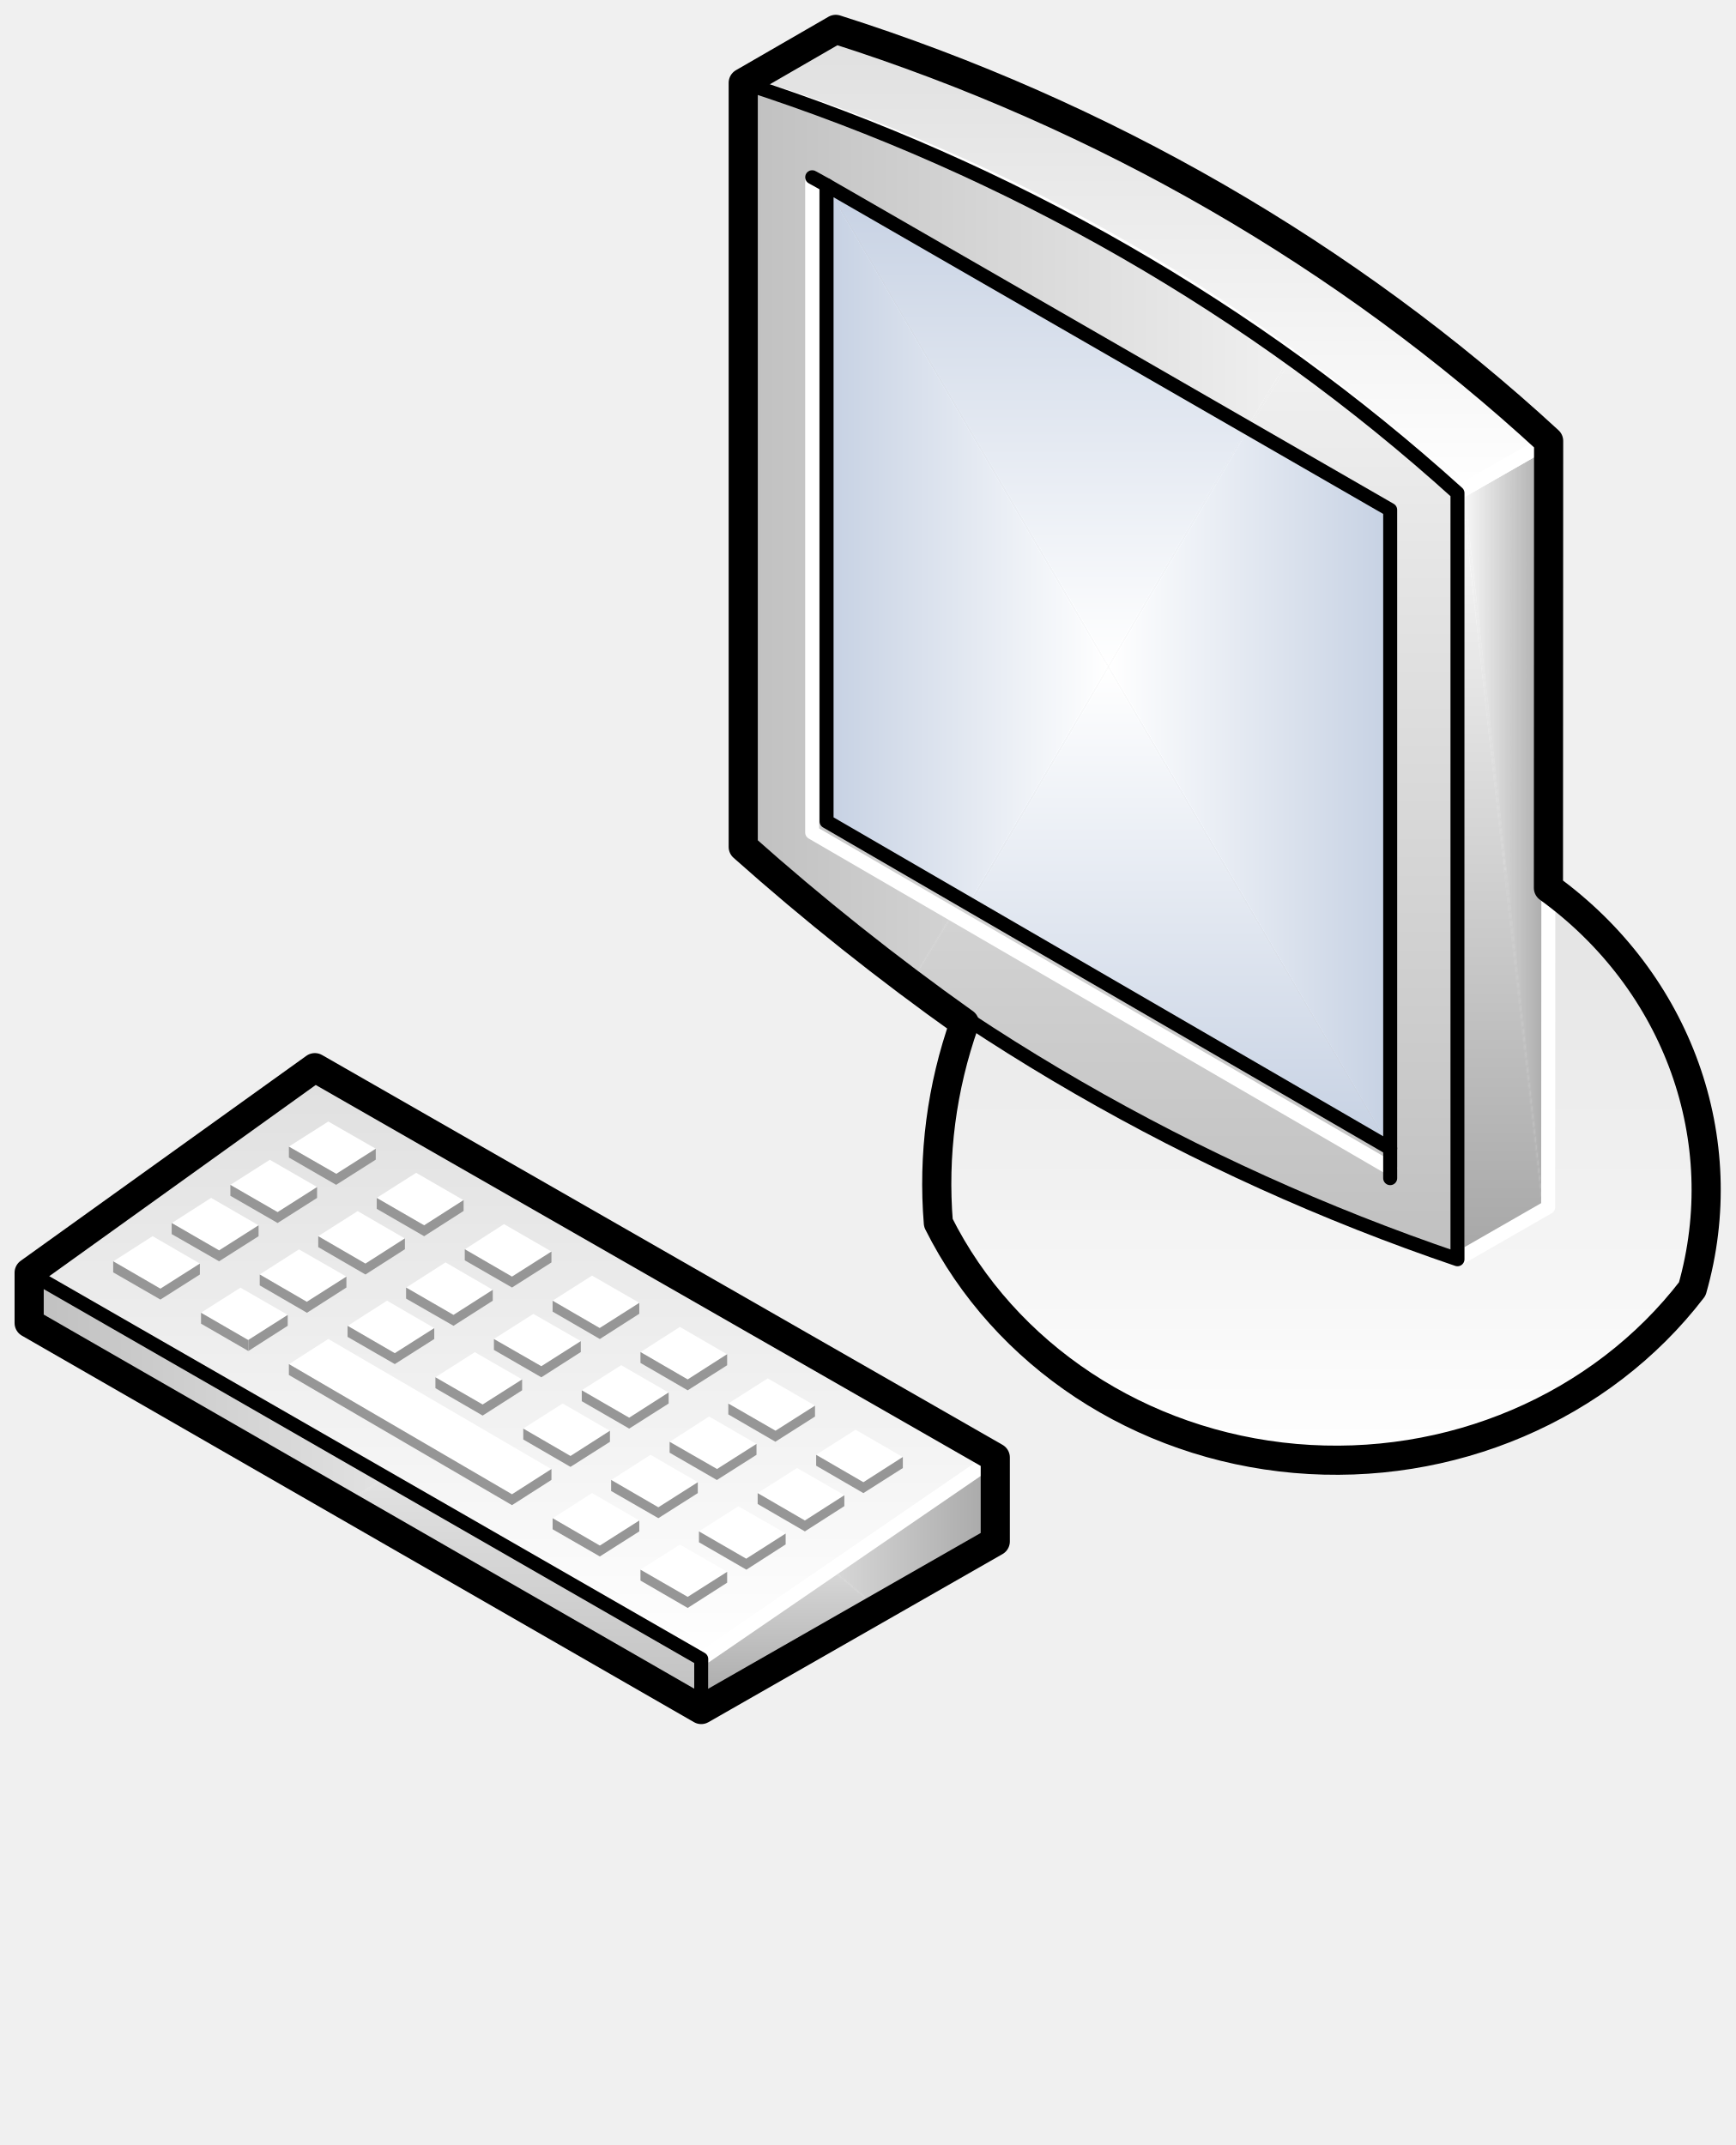
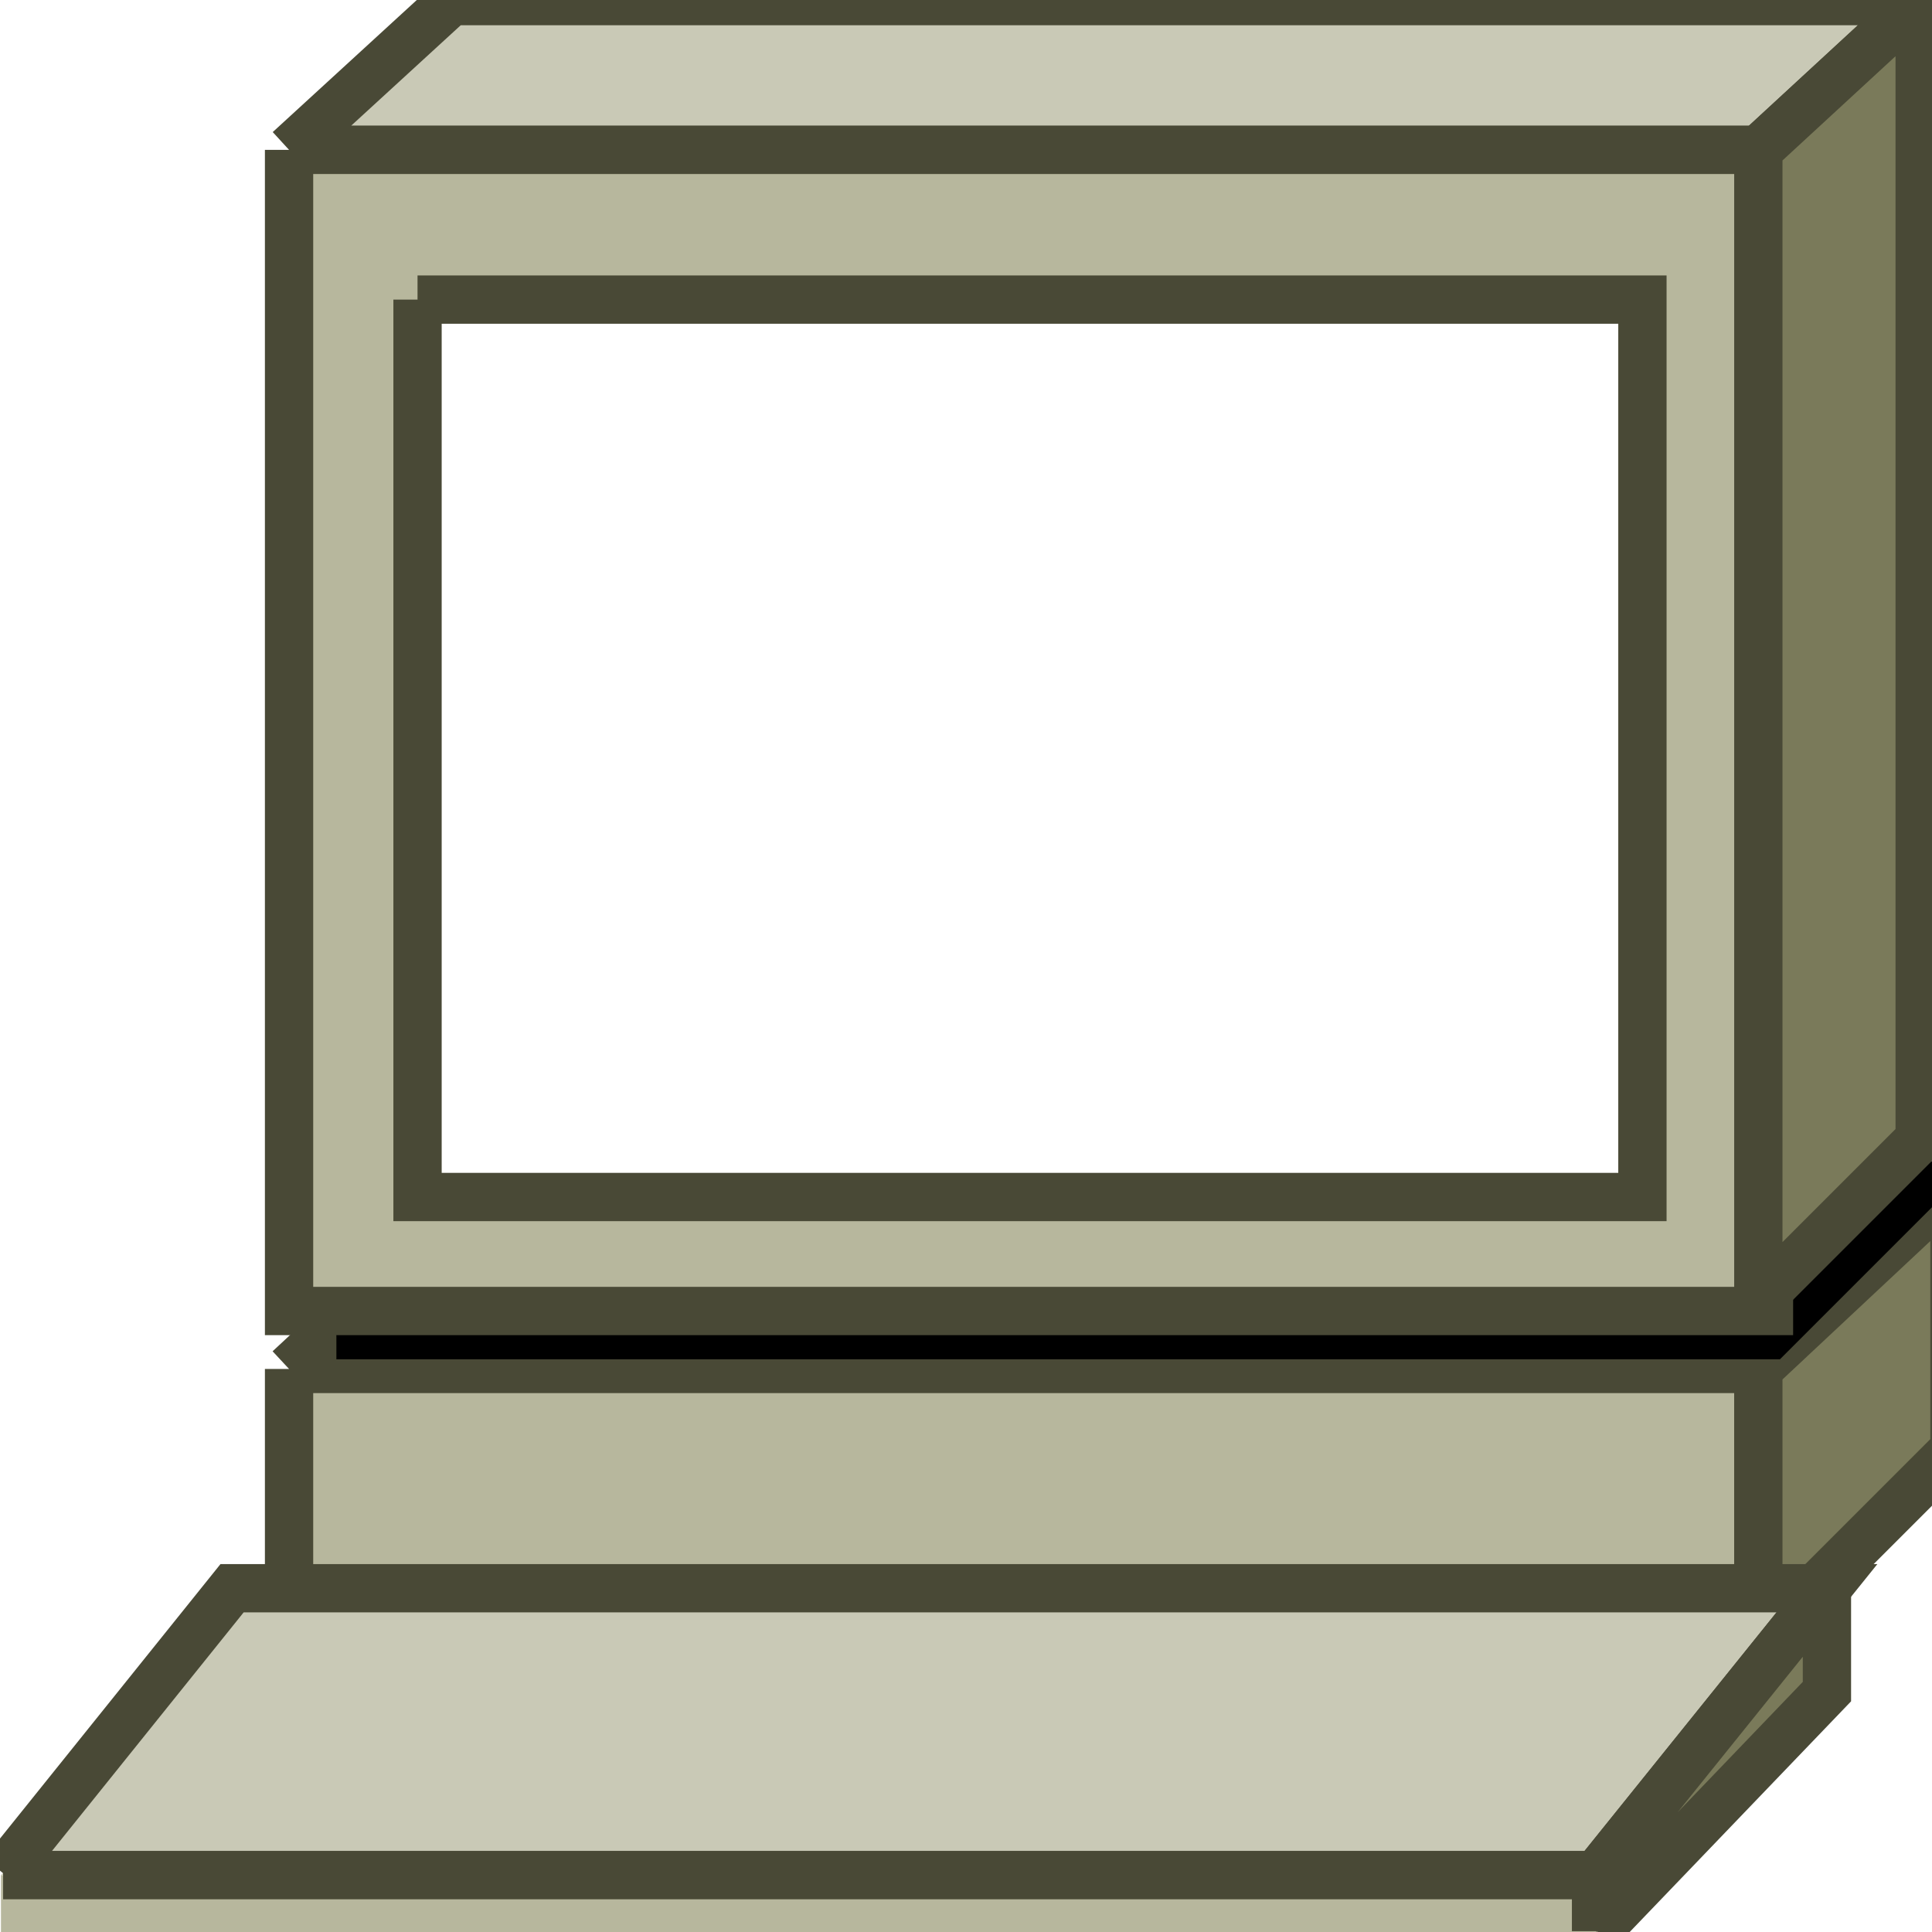
- <svg xmlns="http://www.w3.org/2000/svg" xmlns:ns1="http://schemas.microsoft.com/visio/2003/SVGExtensions/" width="1.24in" height="1.533in" viewBox="0 0 89.286 110.357" xml:space="preserve" color-interpolation-filters="sRGB" class="st11">
-   <ns1:documentProperties ns1:langID="1049" ns1:metric="true" ns1:viewMarkup="false" />
-   <style type="text/css">
- 	
- 		.st1 {fill:#ff00ff;fill-opacity:0;stroke:#000000;stroke-linecap:round;stroke-linejoin:round;stroke-opacity:0;stroke-width:0.72}
- 		.st2 {fill:url(#grad30-7);stroke:#ffffff;stroke-linecap:round;stroke-linejoin:round;stroke-width:0.72}
- 		.st3 {fill:url(#grad31-11);stroke:#ffffff;stroke-linecap:round;stroke-linejoin:round;stroke-width:0.72}
- 		.st4 {fill:url(#grad32-20);stroke:#000000;stroke-linecap:round;stroke-linejoin:round;stroke-width:0.72}
- 		.st5 {stroke:#000000;stroke-linecap:round;stroke-linejoin:round;stroke-width:1.5}
- 		.st6 {stroke:#ffffff;stroke-linecap:round;stroke-linejoin:round;stroke-width:0.72}
- 		.st7 {fill:#ffffff;stroke:none;stroke-linecap:round;stroke-linejoin:round;stroke-width:0.24}
- 		.st8 {fill:#969696;stroke:none;stroke-linecap:round;stroke-linejoin:round;stroke-width:0.24}
- 		.st9 {fill:url(#grad35-50)}
- 		.st10 {stroke:#000000;stroke-linecap:round;stroke-linejoin:round;stroke-width:0.72}
- 		.st11 {fill:none;fill-rule:evenodd;font-size:12;overflow:visible;stroke-linecap:square;stroke-miterlimit:3}
- 	
- 	</style>
-   <defs id="Patterns_And_Gradients">
-     <linearGradient id="grad30-7" ns1:fillPattern="30" ns1:foreground="#ffffff" ns1:background="#dfdfdf" x1="0" y1="1" x2="0" y2="0">
-       <stop offset="0" style="stop-color:#ffffff;stop-opacity:1" />
-       <stop offset="1" style="stop-color:#dfdfdf;stop-opacity:1" />
-     </linearGradient>
-     <pattern id="grad31-11" ns1:fillPattern="31" ns1:foreground="#ffffff" ns1:background="#a7a7a7" x="0" y="0" width="1" height="1" patternContentUnits="objectBoundingBox">
-       <path d="M 0 0 L 0 1 L 1 1 z" style="fill:url(#grad28-12)" />
-       <path d="M 0 0 L 1 0 L 1 1 z" style="fill:url(#grad25-13)" />
-     </pattern>
-     <linearGradient id="grad28-12" ns1:fillPattern="31" ns1:foreground="#ffffff" ns1:background="#a7a7a7" x1="0" y1="0" x2="0" y2="1">
-       <stop offset="0" style="stop-color:#ffffff;stop-opacity:1" />
-       <stop offset="1" style="stop-color:#a7a7a7;stop-opacity:1" />
-     </linearGradient>
-     <linearGradient id="grad25-13" ns1:fillPattern="31" ns1:foreground="#ffffff" ns1:background="#a7a7a7" x1="0" y1="0" x2="1" y2="0">
-       <stop offset="0" style="stop-color:#ffffff;stop-opacity:1" />
-       <stop offset="1" style="stop-color:#a7a7a7;stop-opacity:1" />
-     </linearGradient>
-     <pattern id="grad32-20" ns1:fillPattern="32" ns1:foreground="#ffffff" ns1:background="#c0c0c0" x="0" y="0" width="1" height="1" patternContentUnits="objectBoundingBox">
-       <path d="M 0 1 L 0 0 L 1 0 z" style="fill:url(#grad27-21)" />
-       <path d="M 0 1 L 1 1 L 1 0 z" style="fill:url(#grad28-22)" />
-     </pattern>
-     <linearGradient id="grad27-21" ns1:fillPattern="32" ns1:foreground="#ffffff" ns1:background="#c0c0c0" x1="1" y1="0" x2="0" y2="0">
-       <stop offset="0" style="stop-color:#ffffff;stop-opacity:1" />
-       <stop offset="1" style="stop-color:#c0c0c0;stop-opacity:1" />
-     </linearGradient>
-     <linearGradient id="grad28-22" ns1:fillPattern="32" ns1:foreground="#ffffff" ns1:background="#c0c0c0" x1="0" y1="0" x2="0" y2="1">
-       <stop offset="0" style="stop-color:#ffffff;stop-opacity:1" />
-       <stop offset="1" style="stop-color:#c0c0c0;stop-opacity:1" />
-     </linearGradient>
-     <pattern id="grad35-50" ns1:fillPattern="35" ns1:foreground="#ffffff" ns1:background="#c6d1e3" x="0" y="0" width="1" height="1" patternContentUnits="objectBoundingBox">
-       <path d="M 0.5 0.5 L 0 0 L 0 1 z" style="fill:url(#grad27-51)" />
-       <path d="M 0.5 0.5 L 1 0 L 1 1 z" style="fill:url(#grad25-52)" />
-       <path d="M 0.5 0.5 L 0 0 L 1 0 z" style="fill:url(#grad30-53)" />
-       <path d="M 0.5 0.5 L 0 1 L 1 1 z" style="fill:url(#grad28-54)" />
-     </pattern>
-     <linearGradient id="grad27-51" ns1:fillPattern="35" ns1:foreground="#ffffff" ns1:background="#c6d1e3" x1="1" y1="0" x2="0" y2="0">
-       <stop offset="0" style="stop-color:#ffffff;stop-opacity:1" />
-       <stop offset="1" style="stop-color:#c6d1e3;stop-opacity:1" />
-     </linearGradient>
-     <linearGradient id="grad25-52" ns1:fillPattern="35" ns1:foreground="#ffffff" ns1:background="#c6d1e3" x1="0" y1="0" x2="1" y2="0">
-       <stop offset="0" style="stop-color:#ffffff;stop-opacity:1" />
-       <stop offset="1" style="stop-color:#c6d1e3;stop-opacity:1" />
-     </linearGradient>
-     <linearGradient id="grad30-53" ns1:fillPattern="35" ns1:foreground="#ffffff" ns1:background="#c6d1e3" x1="0" y1="1" x2="0" y2="0">
-       <stop offset="0" style="stop-color:#ffffff;stop-opacity:1" />
-       <stop offset="1" style="stop-color:#c6d1e3;stop-opacity:1" />
-     </linearGradient>
-     <linearGradient id="grad28-54" ns1:fillPattern="35" ns1:foreground="#ffffff" ns1:background="#c6d1e3" x1="0" y1="0" x2="0" y2="1">
-       <stop offset="0" style="stop-color:#ffffff;stop-opacity:1" />
-       <stop offset="1" style="stop-color:#c6d1e3;stop-opacity:1" />
-     </linearGradient>
-   </defs>
-   <g ns1:mID="0" ns1:index="1" ns1:groupContext="foregroundPage">
-     <ns1:pageProperties ns1:drawingScale="0.0393701" ns1:pageScale="0.0393701" ns1:drawingUnits="24" ns1:shadowOffsetX="8.50394" ns1:shadowOffsetY="-8.50394" />
-     <g id="group1-1" transform="translate(1.5,-22.4)" ns1:mID="1" ns1:groupContext="group">
-       <ns1:custProps>
-         <ns1:cp ns1:nameU="ShapeClass" ns1:lbl="ShapeClass" ns1:type="0" ns1:invis="true" ns1:ask="false" ns1:langID="1049" ns1:val="VT4(Оборудование)" />
-         <ns1:cp ns1:nameU="ShapeType" ns1:lbl="ShapeType" ns1:type="0" ns1:invis="true" ns1:ask="false" ns1:langID="1049" ns1:val="VT4(Компьютер)" />
-         <ns1:cp ns1:nameU="SubShapeType" ns1:lbl="SubShapeType" ns1:type="0" ns1:invis="true" ns1:ask="false" ns1:langID="1049" ns1:val="VT4(Macintosh)" />
-         <ns1:cp ns1:nameU="Manufacturer" ns1:lbl="Изготовитель" ns1:type="0" ns1:sortKey="Equipment" ns1:invis="false" ns1:ask="false" ns1:langID="1049" />
-         <ns1:cp ns1:nameU="ProductNumber" ns1:lbl="Номер товара" ns1:type="0" ns1:sortKey="Equipment" ns1:invis="false" ns1:ask="false" ns1:langID="1049" />
-         <ns1:cp ns1:nameU="PartNumber" ns1:lbl="Код позиции" ns1:type="0" ns1:sortKey="Equipment" ns1:invis="false" ns1:ask="false" ns1:langID="1049" />
-         <ns1:cp ns1:nameU="ProductDescription" ns1:lbl="Описание товара" ns1:type="0" ns1:sortKey="Equipment" ns1:invis="false" ns1:ask="false" ns1:langID="1049" />
-         <ns1:cp ns1:nameU="AssetNumber" ns1:lbl="Инвентарный номер" ns1:type="0" ns1:sortKey="Asset" ns1:invis="false" ns1:ask="false" ns1:langID="1049" />
-         <ns1:cp ns1:nameU="SerialNumber" ns1:lbl="Серийный номер" ns1:type="0" ns1:sortKey="Asset" ns1:invis="false" ns1:ask="false" ns1:langID="1049" />
-         <ns1:cp ns1:nameU="Location" ns1:lbl="Расположение" ns1:type="0" ns1:sortKey="Asset" ns1:invis="false" ns1:ask="false" ns1:langID="1049" />
-         <ns1:cp ns1:nameU="Building" ns1:lbl="Здание" ns1:type="0" ns1:sortKey="Asset" ns1:invis="false" ns1:ask="false" ns1:langID="1049" />
-         <ns1:cp ns1:nameU="Room" ns1:lbl="Комната" ns1:type="0" ns1:sortKey="Asset" ns1:invis="false" ns1:ask="false" ns1:langID="1049" />
-         <ns1:cp ns1:nameU="NetworkName" ns1:lbl="Сетевое имя" ns1:type="0" ns1:sortKey="Network" ns1:invis="false" ns1:ask="false" ns1:langID="1049" />
-         <ns1:cp ns1:nameU="IPAddress" ns1:lbl="IP-адрес" ns1:type="0" ns1:sortKey="Network" ns1:invis="false" ns1:ask="false" ns1:langID="1049" />
-         <ns1:cp ns1:nameU="SubnetMask" ns1:lbl="Маска подсети" ns1:type="0" ns1:sortKey="Network" ns1:invis="false" ns1:ask="false" ns1:langID="1049" />
-         <ns1:cp ns1:nameU="AdminInterface" ns1:lbl="Интерфейс администратора" ns1:type="0" ns1:sortKey="Network" ns1:invis="false" ns1:ask="false" ns1:langID="1049" />
-         <ns1:cp ns1:nameU="NumberofPorts" ns1:lbl="Число портов" ns1:type="0" ns1:sortKey="Network" ns1:invis="false" ns1:ask="false" ns1:langID="1049" />
-         <ns1:cp ns1:nameU="MACAddress" ns1:lbl="MAC-адрес" ns1:type="0" ns1:sortKey="Network" ns1:invis="false" ns1:ask="false" ns1:langID="1049" />
-         <ns1:cp ns1:nameU="CommunityString" ns1:lbl="Строка сообщества" ns1:type="0" ns1:sortKey="Network" ns1:invis="false" ns1:ask="false" ns1:langID="1049" />
-         <ns1:cp ns1:nameU="NetworkDescription" ns1:lbl="Сетевое описание" ns1:type="0" ns1:sortKey="Network" ns1:invis="false" ns1:ask="false" ns1:langID="1049" />
-         <ns1:cp ns1:nameU="HardDriveSize" ns1:lbl="Емкость жесткого диска" ns1:type="0" ns1:sortKey="Workstation" ns1:invis="false" ns1:ask="false" ns1:langID="1049" />
-         <ns1:cp ns1:nameU="CPU" ns1:lbl="ЦП" ns1:type="0" ns1:sortKey="Workstation" ns1:invis="false" ns1:ask="false" ns1:langID="1049" />
-         <ns1:cp ns1:nameU="Memory" ns1:lbl="Память" ns1:type="0" ns1:sortKey="Workstation" ns1:invis="false" ns1:ask="false" ns1:langID="1049" />
-         <ns1:cp ns1:nameU="OperatingSystem" ns1:lbl="Операционная система" ns1:type="0" ns1:sortKey="Workstation" ns1:invis="false" ns1:ask="false" ns1:langID="1049" />
-       </ns1:custProps>
-       <ns1:userDefs>
-         <ns1:ud ns1:nameU="HasText" ns1:val="VT0(0):5" />
-         <ns1:ud ns1:nameU="ShapeClass" ns1:val="VT0(5):26" />
-         <ns1:ud ns1:nameU="ShapeType" ns1:val="VT0(6):26" />
-         <ns1:ud ns1:nameU="SubShapeType" ns1:val="VT0(40):26" />
-         <ns1:ud ns1:nameU="SolSH" ns1:val="VT14({BF0433D9-CD73-4EB5-8390-8653BE590246}):41" />
-         <ns1:ud ns1:nameU="visLegendShape" ns1:val="VT0(2):26" />
-         <ns1:ud ns1:nameU="visVersion" ns1:prompt="" ns1:val="VT0(12):26" />
-       </ns1:userDefs>
-       <g id="shape2-2" ns1:mID="2" ns1:groupContext="shape">
-         <path d="M34.58 110.36 L49.71 101.71 L49.71 97.39 L14.7 77.33 L0 87.88 L0 90.47 L34.58 110.36 Z M36.74 26.65 L36.74         65.97 A105.96 99.532 -178.38 0 0 48.51 74.98 A20.013 18.799 -180 0 0 46.55 85.37 A22.832 21.447         -180 0 0 85.6 88.75 A20.013 18.799 -180 0 0 86.34 81.26 A20.013 18.799 -180 0 0 78.17 68.08 L78.18         45.08 A96.161 90.327 -178.53 0 0 41.5 23.9 L36.74 26.65 A93.501 87.829 1.25 0 1 73.49 47.76 A99.281         93.258 -178.75 0 0 36.74 26.65 Z" class="st1" />
-       </g>
-       <g id="shape3-4" ns1:mID="3" ns1:groupContext="shape" transform="translate(46.4301,-12.7905)">
-         <path d="M39.91 94.05 A20.013 18.799 -180 1 0 0.12 98.16 A22.832 21.447 -180 0 0 39.17 101.54 A20.013 18.799         -180 0 0 39.91 94.05 Z" class="st2" />
-       </g>
-       <g id="shape4-8" ns1:mID="4" ns1:groupContext="shape" transform="translate(73.4882,-23.1704)">
-         <path d="M0 110.36 L4.67 107.68 L4.69 68.25 L0 70.93 L0 110.36 Z" class="st3" />
-       </g>
-       <g id="shape5-14" ns1:mID="5" ns1:groupContext="shape" transform="translate(36.7414,-62.5946)">
-         <path d="M-0 89.24 A93.501 87.829 1.25 0 1 36.75 110.36 L41.44 107.67 A96.161 90.327 -178.53 0 0 4.76 86.49 L0         89.24 Z" class="st2" />
-       </g>
-       <g id="shape6-17" ns1:mID="6" ns1:groupContext="shape" transform="translate(36.7414,-23.1704)">
-         <path d="M-0 89.14 A105.96 99.532 -178.38 0 0 36.75 110.36 L36.75 70.93 A99.281 93.258 -178.75 0 0 0 49.82 L0         89.14 Z" class="st4" />
-       </g>
-       <g id="shape7-23" ns1:mID="7" ns1:groupContext="shape" transform="translate(36.7414,-12.8209)">
-         <path d="M0 78.79 A132.009 124.001 -176.15 0 0 11.38 87.85 A27.961 26.265 -180 0 0 10.04 98.14 A22.599 21.228         -180 0 0 48.83 101.54 A20.972 19.7 -1.65 0 0 41.43 80.9 L41.44 57.9 A96.162 90.329 -178.54 0 0         4.76 36.72 L0 39.47 L0 78.79" class="st5" />
-       </g>
-       <g id="shape8-26" ns1:mID="8" ns1:groupContext="shape" transform="translate(40.2888,-27.8546)">
-         <path d="M0 59.36 L0 93.08 L29.74 110.36" class="st6" />
-       </g>
-       <g id="shape9-30" ns1:mID="9" ns1:groupContext="shape" transform="translate(0,-2.5937)">
-         <path d="M0 90.47 L14.7 79.92 L49.71 99.98 L34.58 110.36 L0 90.47 Z" class="st2" />
-       </g>
-       <g id="shape10-33" ns1:mID="10" ns1:groupContext="shape" transform="translate(34.5827,0)">
-         <path d="M0 110.36 L0 107.76 L15.13 97.39 L15.13 101.71 L0 110.36 Z" class="st3" />
-       </g>
-       <g id="group11-36" transform="translate(4.32283,-5.22665)" ns1:mID="11" ns1:groupContext="group">
-         <g id="shape12-37" ns1:mID="12" ns1:groupContext="shape" transform="translate(0,-0.5626)">
-           <path d="M0 93.09 L2.43 94.49 L4.46 93.2 L2.03 91.79 L0 93.09 Z M3.01 91.12 L5.45 92.52 L7.48 91.23 L5.04 89.82          L3.01 91.12 Z M6.03 89.15 L8.46 90.56 L10.49 89.26 L8.06 87.86 L6.03 89.15 Z M9.04 87.18 L11.48          88.59 L13.51 87.29 L11.07 85.89 L9.04 87.18 Z M13.56 89.82 L16 91.23 L18.03 89.94 L15.59 88.53 L13.56          89.82 Z M18.09 92.47 L20.52 93.87 L22.55 92.58 L20.11 91.17 L18.09 92.47 Z M22.61 95.11 L25.04 96.52          L27.07 95.22 L24.64 93.82 L22.61 95.11 Z M31.65 100.4 L34.08 101.81 L36.11 100.51 L33.68 99.11 L31.65          100.4 Z M36.17 103.04 L38.61 104.45 L40.63 103.16 L38.2 101.75 L36.17 103.04 Z M33.16 105.01 L35.59          106.42 L37.62 105.12 L35.19 103.72 L33.16 105.01 Z M28.64 102.37 L31.07 103.77 L33.1 102.48 L30.66          101.07 L28.64 102.37 Z M27.13 97.76 L29.56 99.16 L31.59 97.87 L29.16 96.46 L27.13 97.76 Z M24.11          99.72 L26.55 101.13 L28.58 99.84 L26.14 98.43 L24.11 99.72 Z M19.59 97.08 L22.03 98.49 L24.06 97.19          L21.62 95.79 L19.59 97.08 Z M15.07 94.44 L17.51 95.84 L19.53 94.55 L17.1 93.14 L15.07 94.44 Z M10.55          91.79 L12.98 93.2 L15.01 91.91 L12.58 90.5 L10.55 91.79 Z M7.54 93.76 L9.97 95.17 L12 93.87 L9.56          92.47 L7.54 93.76 Z M12.06 96.41 L14.49 97.81 L16.52 96.52 L14.09 95.11 L12.06 96.41 Z M16.58 99.05          L19.01 100.46 L21.04 99.16 L18.61 97.76 L16.58 99.05 Z M21.1 101.69 L23.53 103.1 L25.56 101.81 L23.13          100.4 L21.1 101.69 Z M25.62 104.34 L28.06 105.74 L30.08 104.45 L27.65 103.04 L25.62 104.34 Z M30.14          106.98 L32.58 108.39 L34.61 107.09 L32.17 105.69 L30.14 106.98 Z M27.13 108.95 L29.56 110.36 L31.59          109.06 L29.16 107.66 L27.13 108.95 Z M22.61 106.31 L25.04 107.71 L27.07 106.42 L24.64 105.01 L22.61          106.31 Z M9.04 98.38 L20.52 105.07 L22.55 103.78 L11.07 97.08 L9.04 98.38 Z M4.52 95.73 L6.96 97.14          L8.98 95.84 L6.55 94.44 L4.52 95.73 Z" class="st7" />
-         </g>
-         <g id="shape13-39" ns1:mID="13" ns1:groupContext="shape" transform="translate(0.000956288,1.27898E-013)">
-           <path d="M9.04 87.18 L11.48 88.59 L11.48 88.02 L9.04 86.62 L9.04 87.18 Z M13.56 89.82 L16 91.23 L16 90.67 L13.56          89.26 L13.56 89.82 Z M18.09 92.47 L20.52 93.87 L20.52 93.31 L18.09 91.9 L18.09 92.47 Z M22.61 95.11          L25.04 96.52 L25.04 95.96 L22.61 94.55 L22.61 95.11 Z M27.13 97.75 L29.56 99.16 L29.56 98.6 L27.13          97.19 L27.13 97.75 Z M31.65 100.4 L34.08 101.81 L34.08 101.24 L31.65 99.84 L31.65 100.4 Z M11.48          88.02 L11.48 88.58 L13.51 87.29 L13.51 86.73 L11.48 88.02 Z M16 90.67 L16 91.23 L18.03 89.93 L18.03          89.37 L16 90.67 Z M20.52 93.31 L20.52 93.87 L22.55 92.58 L22.55 92.02 L20.52 93.31 Z M25.04 95.95          L25.04 96.52 L27.07 95.22 L27.07 94.66 L25.04 95.95 Z M29.56 98.6 L29.56 99.16 L31.59 97.87 L31.59          97.3 L29.56 98.6 Z M34.08 101.24 L34.08 101.8 L36.11 100.51 L36.11 99.95 L34.08 101.24 Z M36.17          103.04 L38.6 104.45 L38.6 103.89 L36.17 102.48 L36.17 103.04 Z M38.6 103.89 L38.6 104.45 L40.63          103.16 L40.63 102.59 L38.6 103.89 Z M6.03 89.15 L8.46 90.55 L8.46 89.99 L6.03 88.59 L6.03 89.15          Z M10.55 91.79 L12.98 93.2 L12.98 92.64 L10.55 91.23 L10.55 91.79 Z M15.07 94.44 L17.51 95.84 L17.51          95.28 L15.07 93.87 L15.07 94.44 Z M19.59 97.08 L22.03 98.49 L22.03 97.92 L19.59 96.52 L19.59 97.08          Z M24.11 99.72 L26.55 101.13 L26.55 100.57 L24.11 99.16 L24.11 99.72 Z M28.63 102.37 L31.07 103.78          L31.07 103.21 L28.63 101.81 L28.63 102.37 Z M8.46 89.99 L8.46 90.55 L10.49 89.26 L10.49 88.7 L8.46          89.99 Z M12.98 92.64 L12.98 93.2 L15.01 91.9 L15.01 91.34 L12.98 92.64 Z M17.51 95.28 L17.51 95.84          L19.53 94.55 L19.53 93.99 L17.51 95.28 Z M22.03 97.92 L22.03 98.49 L24.06 97.19 L24.06 96.63 L22.03          97.92 Z M26.55 100.57 L26.55 101.13 L28.58 99.84 L28.58 99.27 L26.55 100.57 Z M31.07 103.21 L31.07          103.77 L33.1 102.48 L33.1 101.92 L31.07 103.21 Z M33.16 105.01 L35.59 106.42 L35.59 105.86 L33.16          104.45 L33.16 105.01 Z M35.59 105.86 L35.59 106.42 L37.62 105.12 L37.62 104.56 L35.59 105.86 Z M3.01          91.12 L5.45 92.52 L5.45 91.96 L3.01 90.55 L3.01 91.12 Z M7.54 93.76 L9.97 95.17 L9.97 94.61 L7.54          93.2 L7.54 93.76 Z M12.06 96.41 L14.49 97.81 L14.49 97.25 L12.06 95.84 L12.06 96.41 Z M16.58 99.05          L19.01 100.46 L19.01 99.89 L16.58 98.49 L16.58 99.05 Z M21.1 101.69 L23.53 103.1 L23.53 102.54 L21.1          101.13 L21.1 101.69 Z M25.62 104.34 L28.05 105.74 L28.05 105.18 L25.62 103.77 L25.62 104.34 Z M5.45          91.96 L5.45 92.52 L7.48 91.23 L7.48 90.67 L5.45 91.96 Z M9.97 94.6 L9.97 95.17 L12 93.87 L12 93.31          L9.97 94.6 Z M14.49 97.25 L14.49 97.81 L16.52 96.52 L16.52 95.96 L14.49 97.25 Z M19.01 99.89 L19.01          100.46 L21.04 99.16 L21.04 98.6 L19.01 99.89 Z M23.53 102.54 L23.53 103.1 L25.56 101.81 L25.56 101.24          L23.53 102.54 Z M28.05 105.18 L28.05 105.74 L30.08 104.45 L30.08 103.89 L28.05 105.18 Z M30.14 106.98          L32.58 108.39 L32.58 107.83 L30.14 106.42 L30.14 106.98 Z M32.58 107.82 L32.58 108.39 L34.6 107.09          L34.6 106.53 L32.58 107.82 Z M0 93.09 L2.43 94.49 L2.43 93.93 L0 92.52 L0 93.09 Z M4.52 95.73 L6.96          97.14 L6.96 96.58 L4.52 95.17 L4.52 95.73 Z M9.04 98.37 L20.52 105.07 L20.52 104.51 L9.04 97.81          L9.04 98.37 Z M22.61 106.31 L25.04 107.71 L25.04 107.15 L22.61 105.74 L22.61 106.31 Z M2.43 93.93          L2.43 94.49 L4.46 93.2 L4.46 92.64 L2.43 93.93 Z M6.95 96.57 L6.95 97.14 L8.98 95.84 L8.98 95.28          L6.95 96.57 Z M20.52 104.51 L20.52 105.07 L22.55 103.77 L22.55 103.21 L20.52 104.51 Z M25.04 107.15          L25.04 107.71 L27.07 106.42 L27.07 105.86 L25.04 107.15 Z M27.13 108.95 L29.56 110.36 L29.56 109.79          L27.13 108.39 L27.13 108.95 Z M29.56 109.79 L29.56 110.36 L31.59 109.06 L31.59 108.5 L29.56 109.79          Z" class="st8" />
-         </g>
-       </g>
-       <g id="shape14-41" ns1:mID="14" ns1:groupContext="shape">
-         <path d="M0 90.47 L34.58 110.36 L34.58 107.76 L0 87.88 L0 90.47 Z" class="st4" />
-       </g>
-       <g id="shape15-44" ns1:mID="15" ns1:groupContext="shape">
-         <path d="M0 87.88 L14.7 77.33 L49.71 97.39 L49.71 101.71 L34.58 110.36 L0 90.47 L0 87.88" class="st5" />
-       </g>
-       <g id="shape16-47" ns1:mID="16" ns1:groupContext="shape" transform="translate(40.2888,-27.8546)">
-         <path d="M0.74 92.51 L29.74 109.34 L29.74 76.48 L0.74 59.77 L0.74 92.51 Z" class="st9" />
-         <path d="M0.74 92.51 L29.74 109.34 L29.74 76.48 L0.74 59.77 L0.74 92.51" class="st10" />
-         <path d="M29.74 109.34 L29.74 110.87" class="st10" />
-         <path d="M0.74 59.77 L0 59.36" class="st10" />
-       </g>
-     </g>
+ <svg xmlns="http://www.w3.org/2000/svg" width="40pt" height="40pt" viewBox="0 0 40 40" version="1.1">
+   <g id="surface4885">
+     <rect x="0" y="0" width="40" height="40" style="fill:rgb(100%,100%,100%);fill-opacity:1;stroke:none;" />
+     <path style="fill-rule:evenodd;fill:rgb(78.824%,78.824%,71.373%);fill-opacity:1;stroke-width:0.05;stroke-linecap:butt;stroke-linejoin:miter;stroke:rgb(28.627%,28.627%,21.176%);stroke-opacity:1;stroke-miterlimit:10;" d="M 3.187 3.016 L 3.391 2.826 L 4.911 2.826 L 4.708 3.016 L 3.187 3.016 " transform="matrix(20,0,0,20,-57.75542,-31.97717)" />
+     <path style="fill-rule:evenodd;fill:rgb(71.765%,71.765%,61.569%);fill-opacity:1;stroke-width:0.05;stroke-linecap:butt;stroke-linejoin:miter;stroke:rgb(28.627%,28.627%,21.176%);stroke-opacity:1;stroke-miterlimit:10;" d="M 3.187 3.016 L 4.708 3.016 L 4.708 3.302 L 3.187 3.302 L 3.187 3.016 " transform="matrix(20,0,0,20,-57.75542,-31.97717)" />
+     <path style="fill-rule:evenodd;fill:rgb(47.843%,47.843%,35.294%);fill-opacity:1;stroke-width:0.05;stroke-linecap:butt;stroke-linejoin:miter;stroke:rgb(28.627%,28.627%,21.176%);stroke-opacity:1;stroke-miterlimit:10;" d="M 4.708 3.302 L 4.911 3.099 L 4.911 2.826 L 4.708 3.016 L 4.708 3.302 " transform="matrix(20,0,0,20,-57.75542,-31.97717)" />
+     <path style="fill-rule:evenodd;fill:rgb(0%,0%,0%);fill-opacity:1;stroke-width:0.05;stroke-linecap:butt;stroke-linejoin:miter;stroke:rgb(0%,0%,0%);stroke-opacity:1;stroke-miterlimit:10;" d="M 3.236 2.981 L 3.391 2.826 L 4.875 2.826 L 4.72 2.981 L 3.236 2.981 " transform="matrix(20,0,0,20,-57.75542,-31.97717)" />
+     <path style="fill-rule:evenodd;fill:rgb(78.824%,78.824%,71.373%);fill-opacity:1;stroke-width:0.05;stroke-linecap:butt;stroke-linejoin:miter;stroke:rgb(28.627%,28.627%,21.176%);stroke-opacity:1;stroke-miterlimit:10;" d="M 3.187 1.754 L 3.355 1.6 L 4.875 1.6 L 4.708 1.754 L 3.187 1.754 " transform="matrix(20,0,0,20,-57.75542,-31.97717)" />
+     <path style=" stroke:none;fill-rule:evenodd;fill:rgb(71.765%,71.765%,61.569%);fill-opacity:1;" d="M 5.992 3.109 L 36.629 3.109 L 36.629 27.164 L 5.992 27.164 L 5.992 3.109 " />
+     <path style="fill:none;stroke-width:0.05;stroke-linecap:butt;stroke-linejoin:miter;stroke:rgb(28.627%,28.627%,21.176%);stroke-opacity:1;stroke-miterlimit:10;" d="M 3.187 1.754 L 4.719 1.754 L 4.719 2.956 L 3.187 2.956 L 3.187 1.754 " transform="matrix(20,0,0,20,-57.75542,-31.97717)" />
+     <path style=" stroke:none;fill-rule:evenodd;fill:rgb(100%,100%,100%);fill-opacity:1;" d="M 8.645 6.207 L 34.012 6.207 L 34.012 24.785 L 8.645 24.785 L 8.645 6.207 " />
+     <path style="fill:none;stroke-width:0.05;stroke-linecap:butt;stroke-linejoin:miter;stroke:rgb(28.627%,28.627%,21.176%);stroke-opacity:1;stroke-miterlimit:10;" d="M 3.32 1.909 L 4.588 1.909 L 4.588 2.838 L 3.32 2.838 L 3.32 1.909 " transform="matrix(20,0,0,20,-57.75542,-31.97717)" />
+     <path style="fill-rule:evenodd;fill:rgb(47.843%,47.843%,35.294%);fill-opacity:1;stroke-width:0.05;stroke-linecap:butt;stroke-linejoin:miter;stroke:rgb(28.627%,28.627%,21.176%);stroke-opacity:1;stroke-miterlimit:10;" d="M 4.708 2.945 L 4.875 2.778 L 4.875 1.6 L 4.708 1.754 L 4.708 2.945 " transform="matrix(20,0,0,20,-57.75542,-31.97717)" />
+     <path style=" stroke:none;fill-rule:evenodd;fill:rgb(78.824%,78.824%,71.373%);fill-opacity:1;" d="M 0.02 38.824 L 4.805 32.879 L 37.824 32.879 L 33.043 38.824 L 0.02 38.824 " />
+     <path style="fill:none;stroke-width:0.05;stroke-linecap:butt;stroke-linejoin:miter;stroke:rgb(28.627%,28.627%,21.176%);stroke-opacity:1;stroke-miterlimit:10;" d="M 2.891 3.538 L 3.128 3.243 L 4.779 3.243 L 4.54 3.54 L 2.891 3.54 " transform="matrix(20,0,0,20,-57.75542,-31.97717)" />
+     <path style=" stroke:none;fill-rule:evenodd;fill:rgb(47.843%,47.843%,35.294%);fill-opacity:1;" d="M 33.043 40.023 L 37.824 35.016 L 37.824 32.879 L 33.043 38.824 L 33.043 40.023 " />
+     <path style="fill:none;stroke-width:0.05;stroke-linecap:butt;stroke-linejoin:miter;stroke:rgb(28.627%,28.627%,21.176%);stroke-opacity:1;stroke-miterlimit:10;" d="M 4.541 3.598 L 4.779 3.35 L 4.779 3.243 L 4.54 3.54 L 4.54 3.598 " transform="matrix(20,0,0,20,-57.75542,-31.97717)" />
+     <path style=" stroke:none;fill-rule:evenodd;fill:rgb(71.765%,71.765%,61.569%);fill-opacity:1;" d="M 0.02 38.824 L 33.043 38.824 L 33.043 40.023 L 0.02 40.023 L 0.02 38.824 " />
+     <path style="fill:none;stroke-width:0.05;stroke-linecap:butt;stroke-linejoin:miter;stroke:rgb(28.627%,28.627%,21.176%);stroke-opacity:1;stroke-miterlimit:10;" d="M 2.891 3.54 L 4.54 3.54 L 4.54 3.598 " transform="matrix(20,0,0,20,-57.75542,-31.97717)" />
  </g>
</svg>
